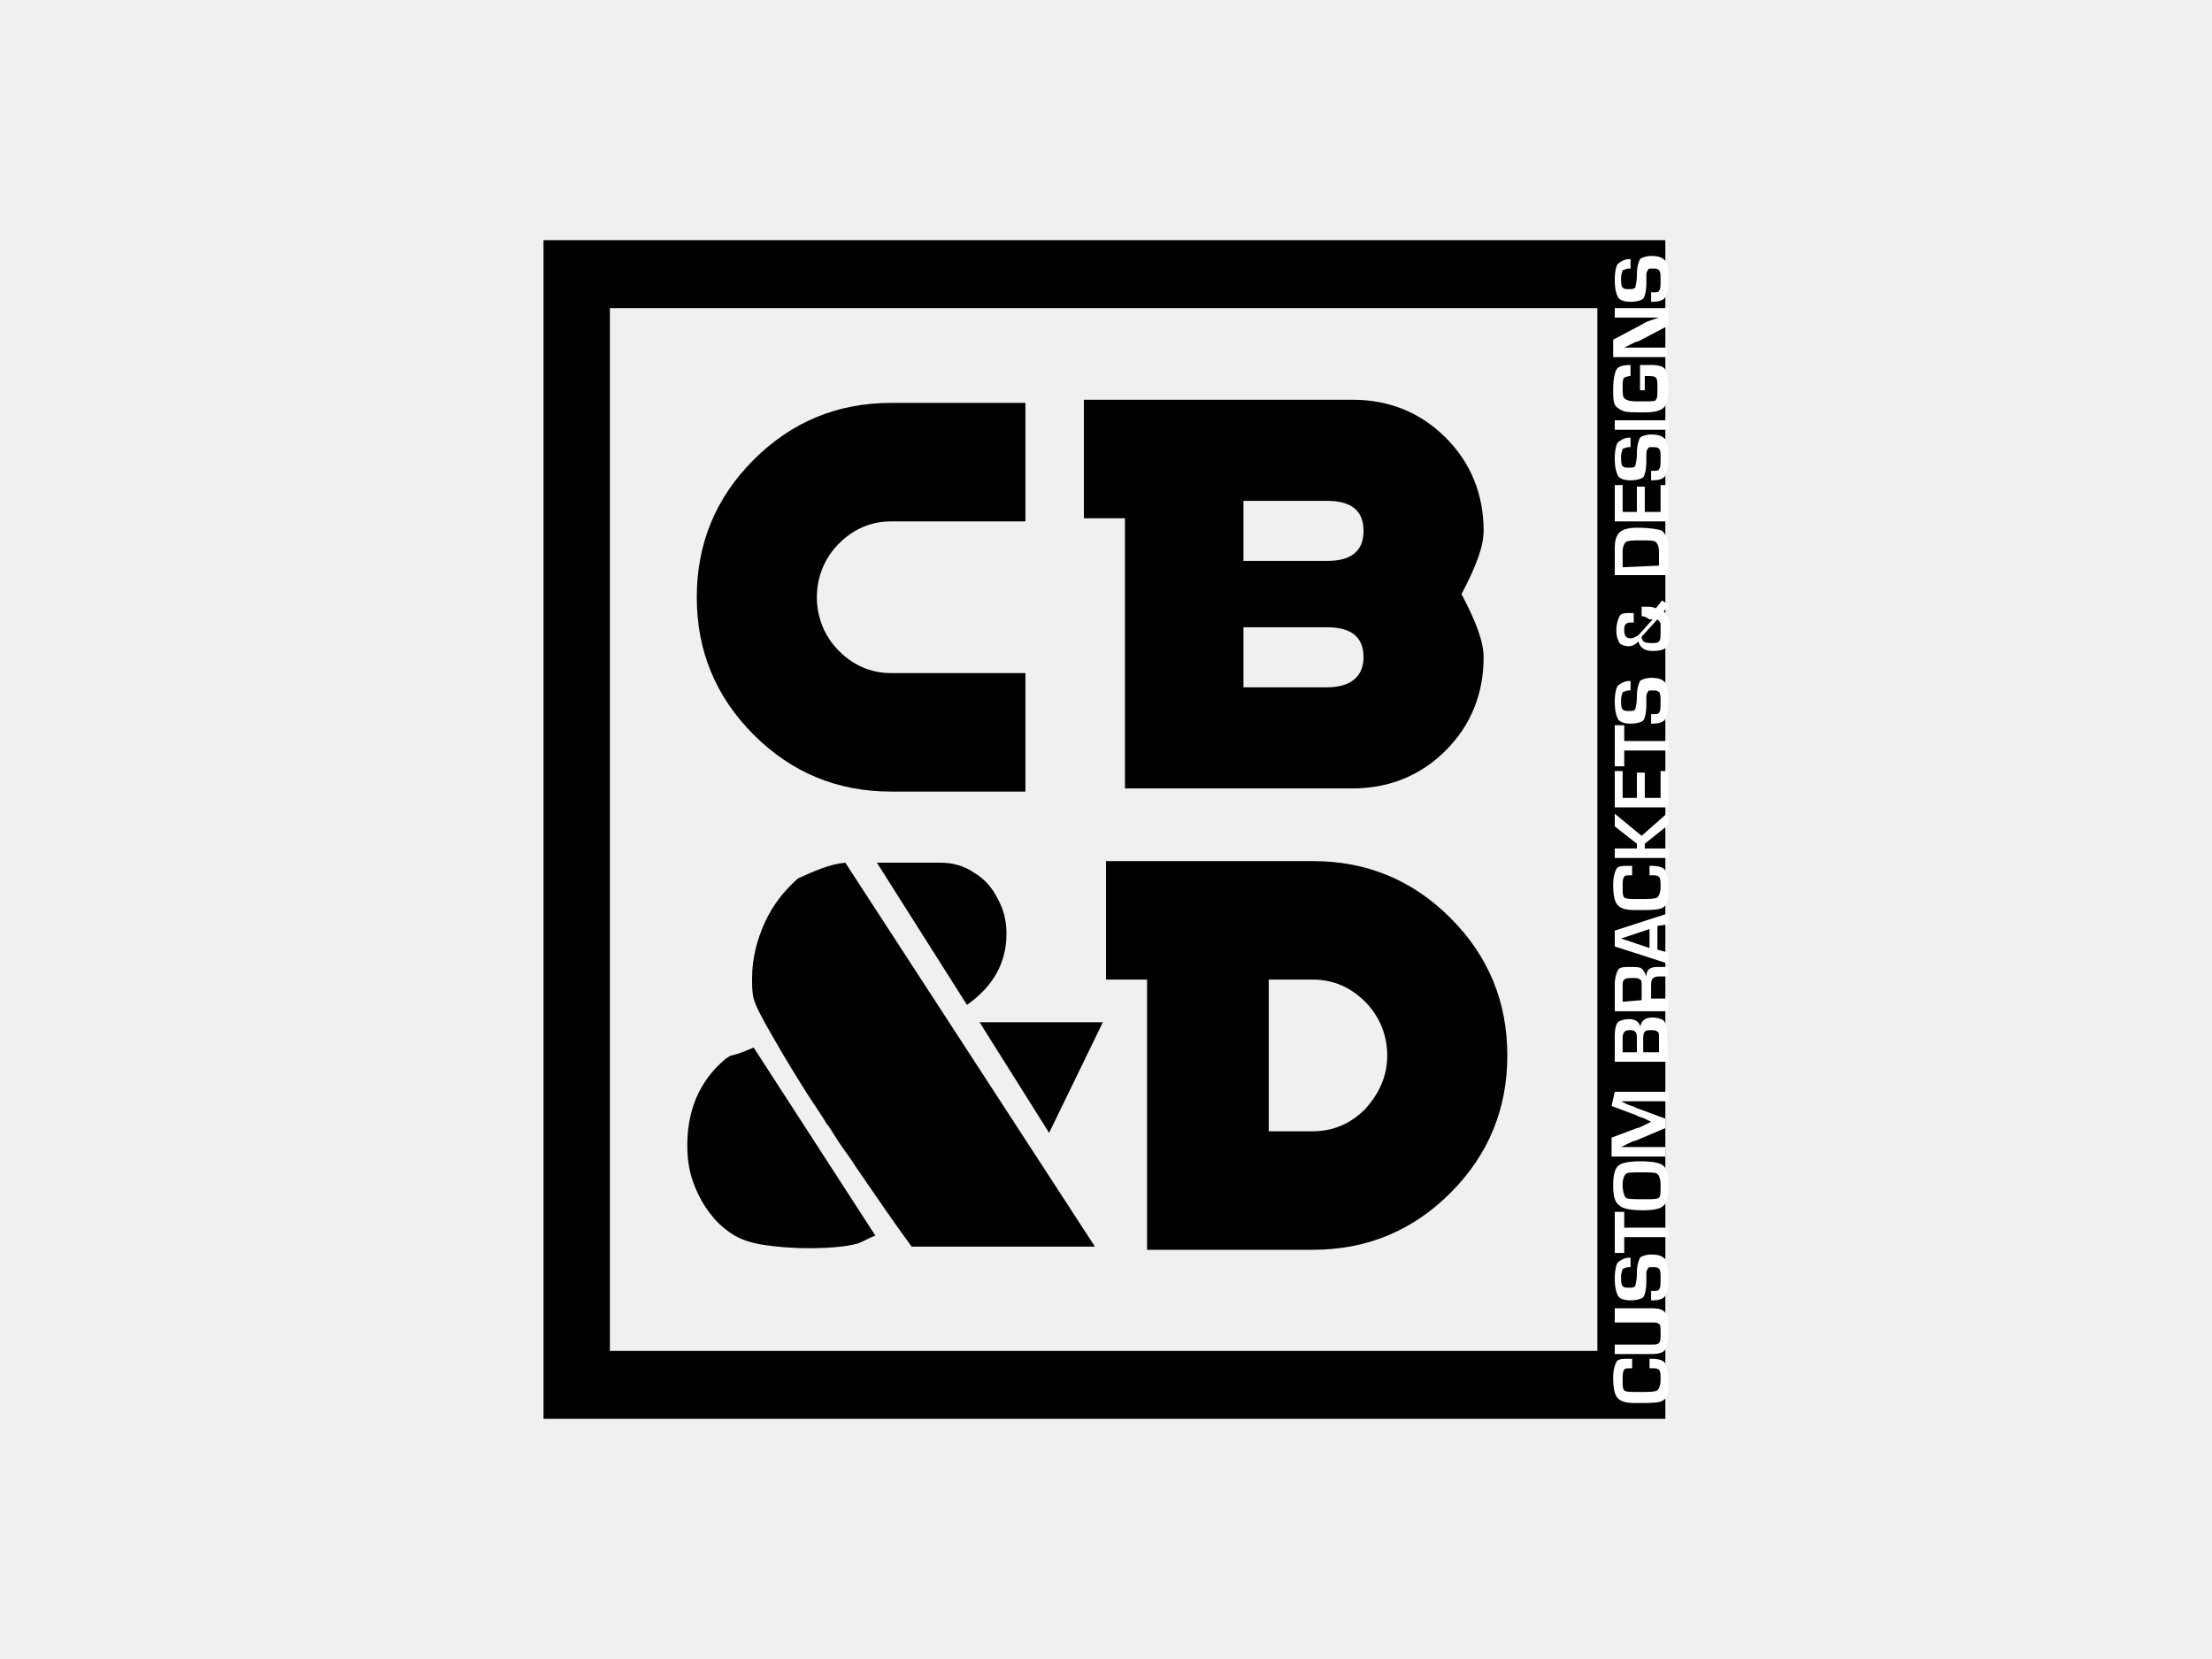
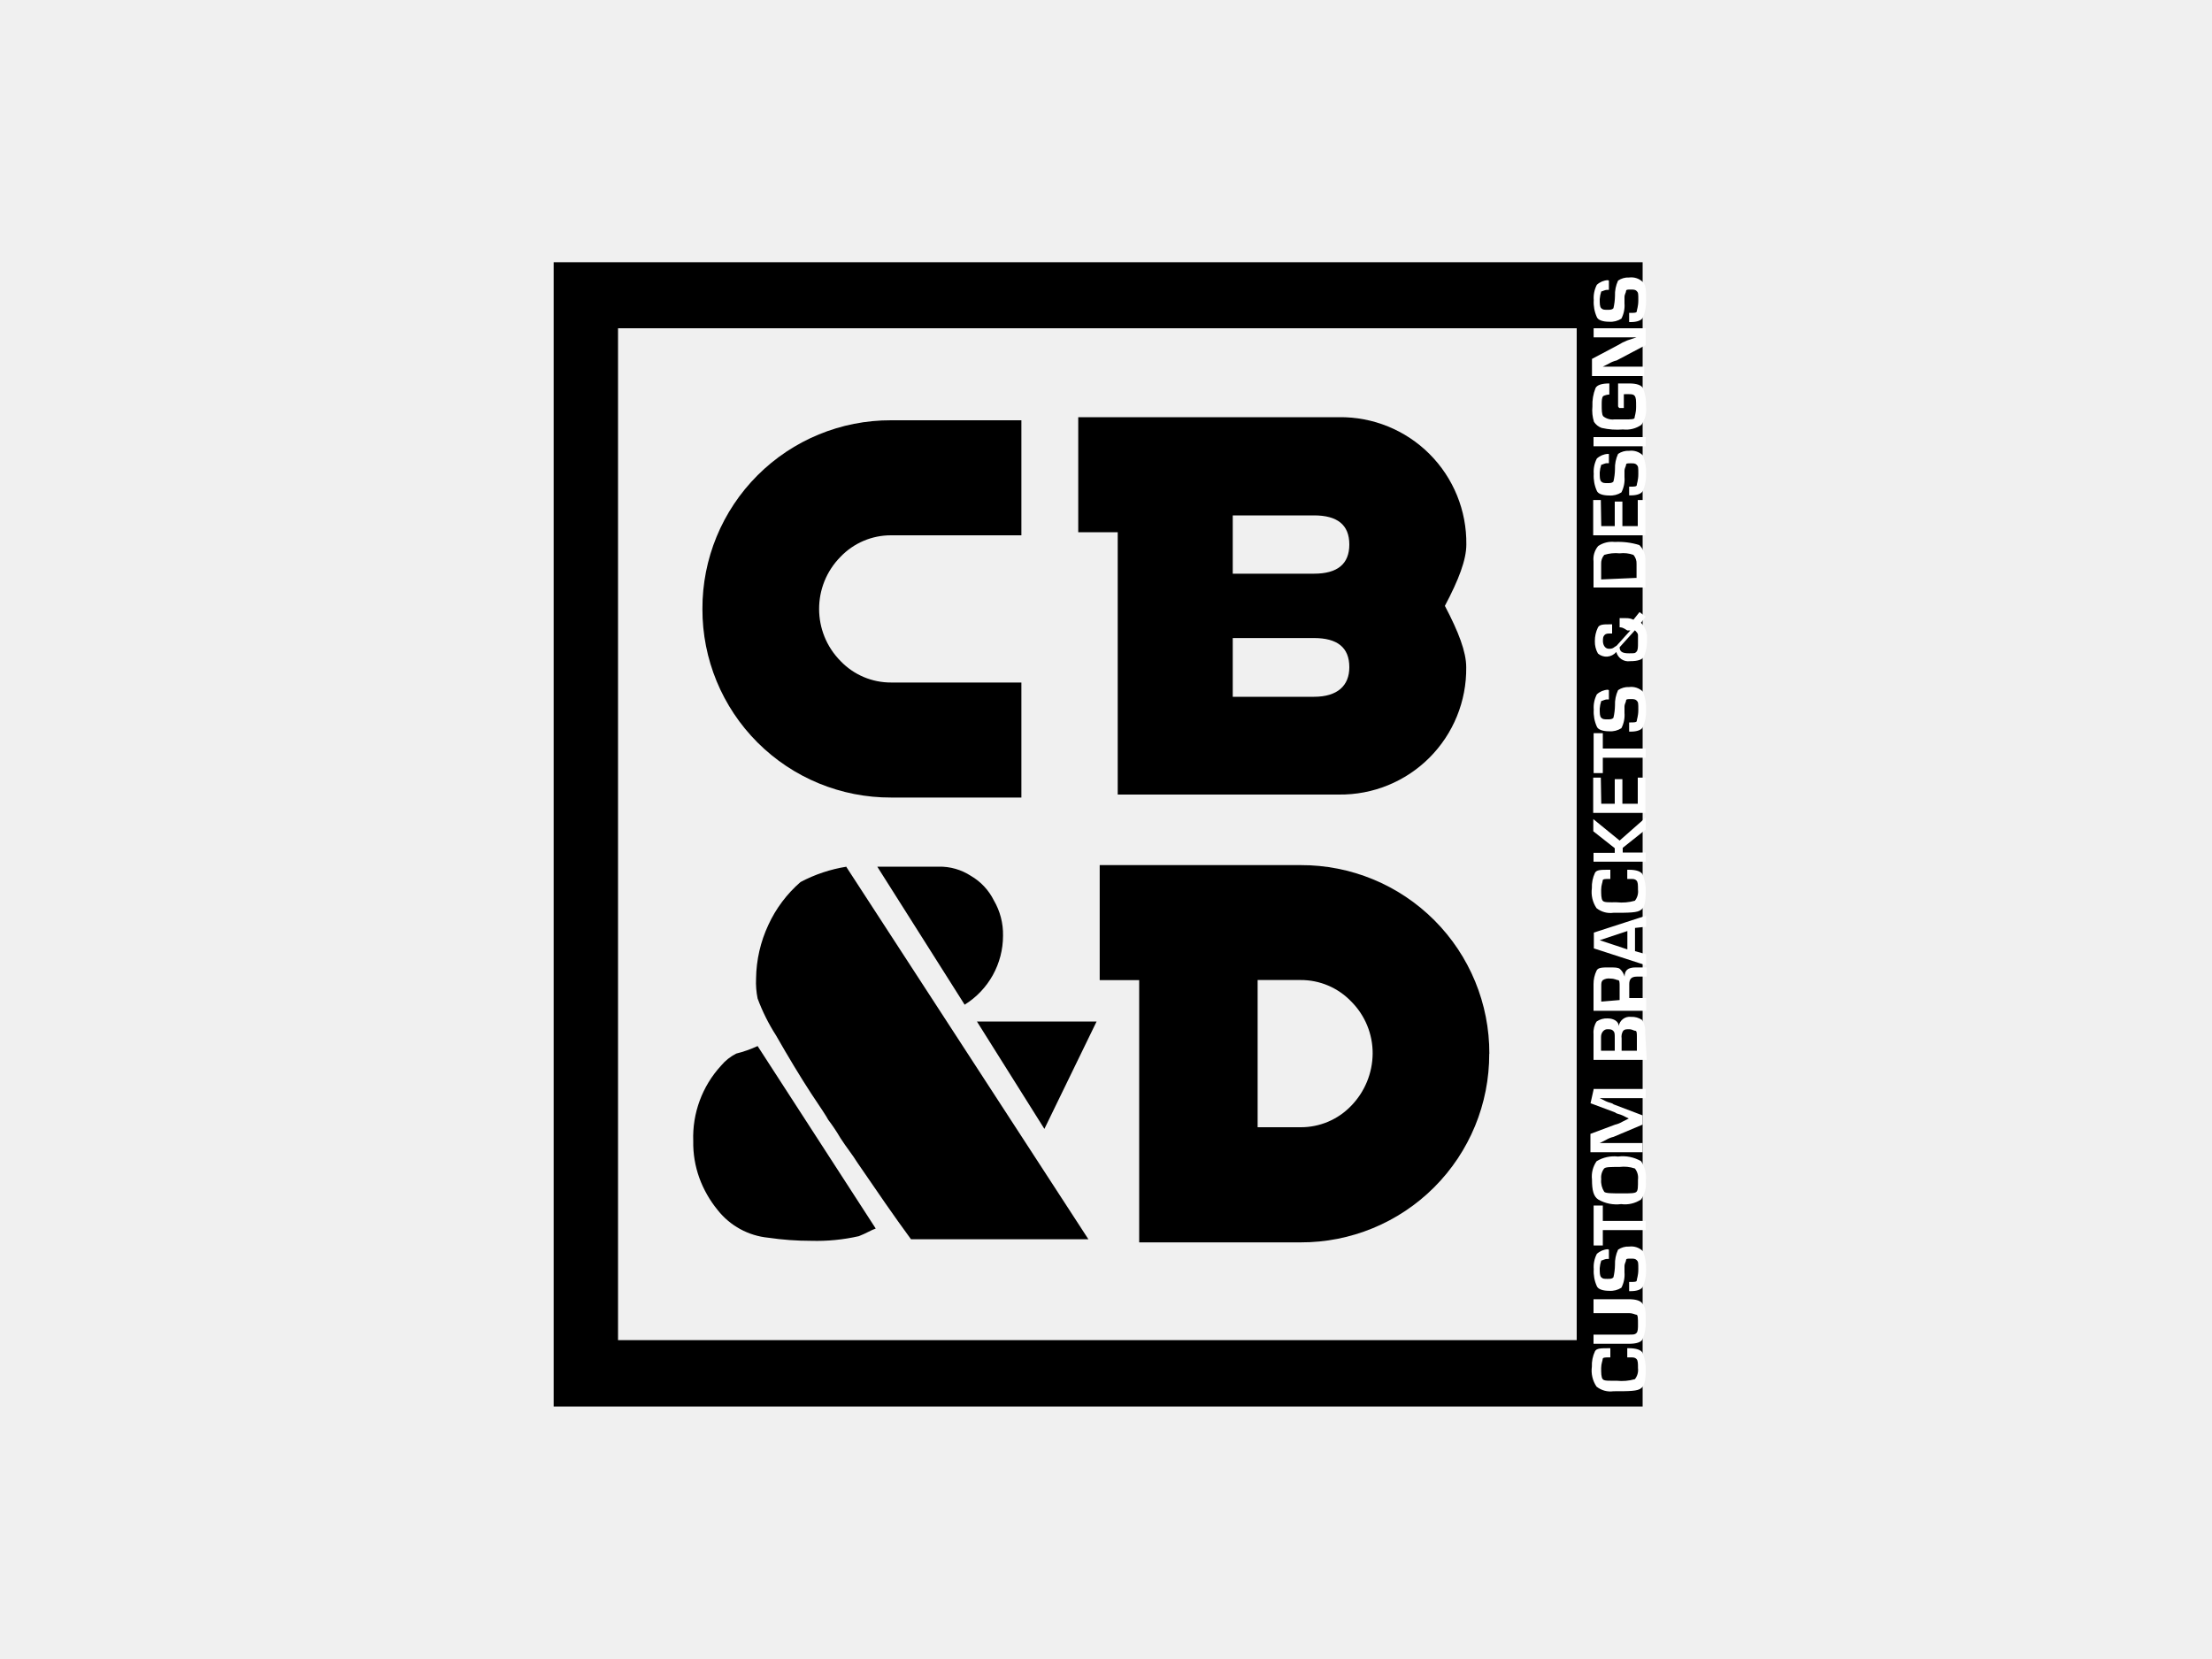
- <svg xmlns="http://www.w3.org/2000/svg" version="1.1" id="Layer_3" x="0px" y="0px" viewBox="0 0 140 105" enable-background="new 0 0 140 105" xml:space="preserve">
-   <g>
-     <g>
-       <g>
-         <g>
-           <path d="M64.9,50.1h-8.5c-3.4,0-6.3-1.2-8.7-3.6c-2.4-2.4-3.6-5.3-3.6-8.7c0-3.4,1.2-6.3,3.6-8.7c2.4-2.4,5.3-3.6,8.7-3.6h8.5      V33h-8.5c-1.3,0-2.4,0.5-3.3,1.4c-0.9,0.9-1.4,2.1-1.4,3.4c0,1.3,0.5,2.5,1.4,3.4s2,1.4,3.3,1.4h8.5L64.9,50.1L64.9,50.1z" />
-         </g>
-       </g>
-     </g>
-     <g>
-       <path d="M105.4,89.8h-71V15.2h71V89.8z M38.6,85.5h62.5v-66H38.6V85.5z" />
-     </g>
-     <g>
-       <g>
-         <path d="M93.9,41.6c0,2.3-0.8,4.3-2.4,5.9c-1.6,1.6-3.6,2.4-5.9,2.4H71.2V32.8h-2.6v-7.5h17c2.3,0,4.3,0.8,5.9,2.4     c1.6,1.6,2.4,3.6,2.4,5.9c0,1-0.5,2.3-1.4,4C93.4,39.3,93.9,40.6,93.9,41.6z M86.3,33.6c0-1.3-0.8-1.9-2.3-1.9h-5.3v3.8H84     C85.5,35.5,86.3,34.9,86.3,33.6z M86.3,41.6c0-1.3-0.8-1.9-2.3-1.9h-5.3v3.8H84C85.5,43.5,86.3,42.8,86.3,41.6z" />
-       </g>
-     </g>
-     <g>
-       <g>
-         <g>
-           <path d="M95.4,66.8c0,3.4-1.2,6.3-3.6,8.7c-2.4,2.4-5.3,3.6-8.7,3.6H72.6V62H70v-7.5h13.1c3.4,0,6.3,1.2,8.7,3.6      C94.2,60.5,95.4,63.4,95.4,66.8z M87.8,66.8c0-1.3-0.5-2.5-1.4-3.4c-0.9-0.9-2-1.4-3.3-1.4h-2.8v9.6h2.8c1.3,0,2.4-0.5,3.3-1.4      C87.3,69.2,87.8,68.1,87.8,66.8z" />
-         </g>
-       </g>
-     </g>
-     <g>
-       <g>
-         <g>
-           <path d="M47.7,66.3l7.7,11.9c-0.3,0.1-0.6,0.3-1.1,0.5c-0.7,0.2-1.8,0.3-3.1,0.3c-1.2,0-2.1-0.1-2.8-0.2      c-0.7-0.1-1.4-0.3-1.9-0.6c-0.5-0.3-1-0.7-1.4-1.2c-0.5-0.6-0.9-1.3-1.2-2.1c-0.3-0.8-0.4-1.6-0.4-2.4c0-2,0.6-3.6,1.8-4.9      c0.4-0.4,0.7-0.7,1-0.8C46.8,66.7,47.2,66.5,47.7,66.3z M53.5,54.6l15.8,24.3l-11.6,0c-1.1-1.5-2.2-3.1-3.5-5      c-0.3-0.5-0.7-1-1.1-1.6c-0.4-0.6-0.6-1-0.8-1.2c-0.1-0.2-0.5-0.8-1.1-1.7c-0.7-1.1-1.5-2.4-2.3-3.8c-0.7-1.2-1.1-2-1.2-2.4      c-0.1-0.4-0.1-0.8-0.1-1.3c0-1.2,0.3-2.4,0.8-3.5c0.5-1.1,1.2-2,2.1-2.8C51.6,55.1,52.5,54.7,53.5,54.6z M61.2,63.6l-5.7-9l4,0      c0.8,0,1.5,0.2,2.1,0.6c0.7,0.4,1.2,1,1.5,1.6c0.4,0.7,0.6,1.4,0.6,2.3C63.7,60.9,62.9,62.4,61.2,63.6z M66.4,71.7L62,64.7      l7.8,0L66.4,71.7z" />
-         </g>
-       </g>
-     </g>
-     <g>
-       <g>
-         <path fill="#FFFFFF" d="M104.4,86.6V86h0.1c0.5,0,0.8,0.1,0.9,0.3c0.1,0.2,0.2,0.6,0.2,1.1c0,0.7-0.1,1.1-0.3,1.2     c-0.2,0.2-0.8,0.2-1.8,0.2c-0.6,0-0.9-0.1-1.1-0.3c-0.2-0.2-0.3-0.6-0.3-1.3c0-0.5,0.1-0.8,0.2-1c0.1-0.2,0.4-0.2,0.9-0.2l0.1,0     v0.6h-0.1c-0.2,0-0.4,0-0.4,0.1c-0.1,0.1-0.1,0.3-0.1,0.6c0,0.4,0,0.6,0.1,0.7c0.1,0.1,0.4,0.1,0.9,0.1c0.7,0,1,0,1.2-0.1     c0.1-0.1,0.2-0.3,0.2-0.7c0-0.3,0-0.5-0.1-0.6c-0.1-0.1-0.2-0.1-0.4-0.1L104.4,86.6z" />
-       </g>
-       <g>
-         <path fill="#FFFFFF" d="M102.2,83.4v-0.6h2.3c0.5,0,0.8,0.1,0.9,0.3c0.2,0.2,0.2,0.6,0.2,1.1c0,0.6-0.1,1-0.2,1.2     c-0.1,0.2-0.4,0.3-0.9,0.3h-2.3v-0.6h2.3c0.3,0,0.4,0,0.5-0.1c0.1-0.1,0.1-0.3,0.1-0.6c0-0.3,0-0.6-0.1-0.6     c-0.1-0.1-0.2-0.1-0.5-0.1H102.2z" />
-       </g>
-       <g>
-         <path fill="#FFFFFF" d="M103.2,79.6v0.6c0,0-0.1,0-0.1,0c-0.2,0-0.3,0.1-0.4,0.1c0,0.1-0.1,0.2-0.1,0.5c0,0.3,0,0.5,0.1,0.6     s0.2,0.1,0.4,0.1c0.2,0,0.3,0,0.4-0.1c0-0.1,0.1-0.3,0.1-0.8c0-0.5,0.1-0.8,0.2-1c0.1-0.1,0.4-0.2,0.7-0.2c0.5,0,0.7,0.1,0.9,0.3     c0.1,0.2,0.2,0.6,0.2,1.2c0,0.5-0.1,0.9-0.2,1.1s-0.4,0.3-0.8,0.3l-0.1,0v-0.6l0.1,0c0.2,0,0.4,0,0.4-0.1     c0.1-0.1,0.1-0.3,0.1-0.7c0-0.3,0-0.5-0.1-0.6s-0.2-0.1-0.4-0.1c-0.2,0-0.3,0-0.3,0.1c-0.1,0.1-0.1,0.2-0.1,0.4l0,0.4     c0,0.5-0.1,0.9-0.2,1c-0.1,0.1-0.4,0.2-0.8,0.2c-0.4,0-0.7-0.1-0.8-0.3c-0.1-0.2-0.2-0.5-0.2-1.1c0-0.5,0.1-0.9,0.2-1     s0.4-0.3,0.7-0.3L103.2,79.6L103.2,79.6z" />
-       </g>
-       <g>
-         <path fill="#FFFFFF" d="M102.8,77.7h2.8v0.6h-2.8v1h-0.6v-2.6h0.6V77.7z" />
-       </g>
-       <g>
-         <path fill="#FFFFFF" d="M102.1,75c0-0.6,0.1-1,0.3-1.2c0.2-0.2,0.7-0.3,1.4-0.3c0.8,0,1.3,0.1,1.5,0.3c0.2,0.2,0.3,0.6,0.3,1.3     c0,0.6-0.1,1-0.3,1.2c-0.2,0.2-0.6,0.3-1.3,0.3c-0.8,0-1.3-0.1-1.5-0.3C102.2,76.1,102.1,75.7,102.1,75z M102.7,75     c0,0.4,0.1,0.7,0.2,0.8c0.1,0.1,0.5,0.1,1.2,0.1c0.5,0,0.8,0,0.9-0.1c0.1-0.1,0.1-0.3,0.1-0.8c0-0.4-0.1-0.6-0.2-0.7     c-0.1-0.1-0.5-0.1-1-0.1c-0.6,0-0.9,0-1,0.1C102.8,74.4,102.7,74.6,102.7,75z" />
-       </g>
-       <g>
-         <path fill="#FFFFFF" d="M102.2,69.1h3.4v0.6h-1.9c-0.1,0-0.3,0-0.5,0l-0.3,0l-0.3,0v0l0.2,0.1l0.2,0.1c0.2,0.1,0.4,0.1,0.5,0.2     l1.9,0.7v0.6l-1.9,0.8c-0.1,0-0.3,0.1-0.5,0.2l-0.2,0.1l-0.2,0.1v0l0.2,0l0.2,0c0.2,0,0.4,0,0.5,0h1.9v0.6h-3.4V72l1.6-0.6     c0.1,0,0.3-0.1,0.5-0.2l0.2-0.1l0.2-0.1v0l-0.2-0.1l-0.2-0.1c-0.2-0.1-0.4-0.1-0.5-0.2l-1.6-0.6L102.2,69.1L102.2,69.1z" />
-       </g>
-       <g>
-         <path fill="#FFFFFF" d="M105.6,67.2h-3.4v-1.7c0-0.4,0.1-0.7,0.2-0.8c0.1-0.1,0.4-0.2,0.7-0.2c0.4,0,0.7,0.2,0.7,0.5h0     c0.1-0.4,0.3-0.6,0.8-0.6c0.3,0,0.6,0.1,0.7,0.2c0.1,0.1,0.2,0.4,0.2,0.8L105.6,67.2L105.6,67.2z M103.6,66.6v-0.8     c0-0.3,0-0.4-0.1-0.5c-0.1-0.1-0.2-0.1-0.4-0.1c-0.3,0-0.4,0.2-0.4,0.5v0.9H103.6z M105,66.6v-0.7l0-0.2c0-0.2,0-0.4-0.1-0.4     c-0.1-0.1-0.2-0.1-0.4-0.1c-0.2,0-0.3,0-0.4,0.1c-0.1,0.1-0.1,0.3-0.1,0.5v0.8L105,66.6L105,66.6z" />
-       </g>
-       <g>
-         <path fill="#FFFFFF" d="M105.6,64h-3.4v-1.7c0-0.4,0.1-0.7,0.2-0.9c0.1-0.2,0.4-0.2,0.8-0.2c0.3,0,0.6,0,0.7,0.1     c0.1,0.1,0.2,0.2,0.3,0.5h0c0-0.4,0.2-0.6,0.7-0.6h0.7v0.6H105c-0.4,0-0.5,0.2-0.5,0.5v0.9h1.1L105.6,64L105.6,64z M103.9,63.3     v-0.9c0-0.2,0-0.4-0.1-0.4c-0.1-0.1-0.2-0.1-0.5-0.1c-0.2,0-0.4,0-0.5,0.1c-0.1,0.1-0.1,0.2-0.1,0.4v1L103.9,63.3L103.9,63.3z" />
-       </g>
-       <g>
-         <path fill="#FFFFFF" d="M104.9,58.6v1.5l0.7,0.2V61l-3.4-1.1v-1l3.4-1.1v0.7L104.9,58.6z M104.4,58.8l-1.8,0.6l1.8,0.6V58.8z" />
-       </g>
-       <g>
-         <path fill="#FFFFFF" d="M104.4,55.4v-0.6h0.1c0.5,0,0.8,0.1,0.9,0.3c0.1,0.2,0.2,0.6,0.2,1.1c0,0.7-0.1,1.1-0.3,1.2     c-0.2,0.2-0.8,0.2-1.8,0.2c-0.6,0-0.9-0.1-1.1-0.3c-0.2-0.2-0.3-0.6-0.3-1.3c0-0.5,0.1-0.8,0.2-1c0.1-0.2,0.4-0.2,0.9-0.2l0.1,0     v0.6h-0.1c-0.2,0-0.4,0-0.4,0.1c-0.1,0.1-0.1,0.3-0.1,0.6c0,0.4,0,0.6,0.1,0.7c0.1,0.1,0.4,0.1,0.9,0.1c0.7,0,1,0,1.2-0.1     c0.1-0.1,0.2-0.3,0.2-0.7c0-0.3,0-0.5-0.1-0.6c-0.1-0.1-0.2-0.1-0.4-0.1L104.4,55.4z" />
-       </g>
-       <g>
-         <path fill="#FFFFFF" d="M102.2,53.7h1.4v-0.3l-1.4-1.1v-0.8l1.7,1.4l1.7-1.5v0.8l-1.5,1.2v0.3h1.5v0.6h-3.4L102.2,53.7     L102.2,53.7z" />
-       </g>
-       <g>
-         <path fill="#FFFFFF" d="M102.7,50.5h0.9v-1.6h0.5v1.6h1v-1.7h0.5v2.3h-3.4v-2.3h0.5V50.5z" />
-       </g>
-       <g>
-         <path fill="#FFFFFF" d="M102.8,46.9h2.8v0.6h-2.8v1h-0.6v-2.6h0.6V46.9z" />
-       </g>
-       <g>
-         <path fill="#FFFFFF" d="M103.2,43.1v0.6c0,0-0.1,0-0.1,0c-0.2,0-0.3,0.1-0.4,0.1c0,0.1-0.1,0.2-0.1,0.5c0,0.3,0,0.5,0.1,0.6     c0.1,0.1,0.2,0.1,0.4,0.1c0.2,0,0.3,0,0.4-0.1c0-0.1,0.1-0.3,0.1-0.8c0-0.5,0.1-0.8,0.2-1c0.1-0.1,0.4-0.2,0.7-0.2     c0.5,0,0.7,0.1,0.9,0.3c0.1,0.2,0.2,0.6,0.2,1.2c0,0.5-0.1,0.9-0.2,1.1c-0.1,0.2-0.4,0.3-0.8,0.3l-0.1,0v-0.6l0.1,0     c0.2,0,0.4,0,0.4-0.1c0.1-0.1,0.1-0.3,0.1-0.7c0-0.3,0-0.5-0.1-0.6c-0.1-0.1-0.2-0.1-0.4-0.1c-0.2,0-0.3,0-0.3,0.1     c-0.1,0.1-0.1,0.2-0.1,0.4l0,0.4c0,0.5-0.1,0.9-0.2,1c-0.1,0.1-0.4,0.2-0.8,0.2c-0.4,0-0.7-0.1-0.8-0.3c-0.1-0.2-0.2-0.5-0.2-1.1     c0-0.5,0.1-0.9,0.2-1s0.4-0.3,0.7-0.3L103.2,43.1L103.2,43.1z" />
-       </g>
-       <g>
-         <path fill="#FFFFFF" d="M103.9,39v-0.6h0.1l0.3,0c0.1,0,0.3,0,0.5,0.1l0.4-0.5l0.4,0.3l-0.3,0.4c0.2,0.2,0.4,0.5,0.4,1     c0,0.6-0.1,1-0.2,1.2c-0.1,0.2-0.4,0.3-0.9,0.3c-0.5,0-0.8-0.2-0.9-0.6c-0.2,0.2-0.4,0.3-0.6,0.3c-0.3,0-0.5-0.1-0.6-0.2     c-0.1-0.2-0.2-0.4-0.2-0.8c0-0.4,0.1-0.7,0.2-0.9c0.1-0.2,0.4-0.2,0.7-0.2l0.2,0v0.6h-0.1c-0.2,0-0.3,0-0.4,0.1     c-0.1,0.1-0.1,0.2-0.1,0.4c0,0.3,0.1,0.5,0.4,0.5c0.2,0,0.3-0.1,0.5-0.2l0.9-1c-0.1,0-0.2,0-0.2,0C104.1,39,104,39,103.9,39z      M103.9,40.3c0,0.3,0.2,0.4,0.6,0.4c0.3,0,0.4,0,0.5-0.1c0.1-0.1,0.1-0.3,0.1-0.6c0-0.3,0-0.4,0-0.5c0-0.1-0.1-0.2-0.2-0.3     L103.9,40.3z" />
-       </g>
-       <g>
-         <path fill="#FFFFFF" d="M105.6,36.4h-3.4v-1.7c0-0.5,0.1-0.8,0.3-1c0.2-0.2,0.6-0.3,1.1-0.3c0.8,0,1.4,0.1,1.6,0.2     c0.2,0.2,0.4,0.5,0.4,1L105.6,36.4L105.6,36.4z M105,35.8v-0.9c0-0.3-0.1-0.5-0.2-0.6c-0.1-0.1-0.5-0.1-0.9-0.1     c-0.5,0-0.8,0-1,0.1c-0.1,0.1-0.2,0.3-0.2,0.6v1L105,35.8L105,35.8z" />
-       </g>
-       <g>
-         <path fill="#FFFFFF" d="M102.7,32.4h0.9v-1.6h0.5v1.6h1v-1.7h0.5v2.3h-3.4v-2.3h0.5V32.4z" />
-       </g>
-       <g>
-         <path fill="#FFFFFF" d="M103.2,27.7v0.6c0,0-0.1,0-0.1,0c-0.2,0-0.3,0.1-0.4,0.1c0,0.1-0.1,0.2-0.1,0.5c0,0.3,0,0.5,0.1,0.6     s0.2,0.1,0.4,0.1c0.2,0,0.3,0,0.4-0.1c0-0.1,0.1-0.3,0.1-0.8c0-0.5,0.1-0.8,0.2-1c0.1-0.1,0.4-0.2,0.7-0.2c0.5,0,0.7,0.1,0.9,0.3     c0.1,0.2,0.2,0.6,0.2,1.2c0,0.5-0.1,0.9-0.2,1.1s-0.4,0.3-0.8,0.3l-0.1,0v-0.6l0.1,0c0.2,0,0.4,0,0.4-0.1     c0.1-0.1,0.1-0.3,0.1-0.7c0-0.3,0-0.5-0.1-0.6s-0.2-0.1-0.4-0.1c-0.2,0-0.3,0-0.3,0.1c-0.1,0.1-0.1,0.2-0.1,0.4l0,0.4     c0,0.5-0.1,0.9-0.2,1c-0.1,0.1-0.4,0.2-0.8,0.2c-0.4,0-0.7-0.1-0.8-0.3c-0.1-0.2-0.2-0.5-0.2-1.1c0-0.5,0.1-0.9,0.2-1     s0.4-0.3,0.7-0.3L103.2,27.7L103.2,27.7z" />
-       </g>
-       <g>
-         <path fill="#FFFFFF" d="M102.2,26.6h3.4v0.6h-3.4V26.6z" />
-       </g>
-       <g>
-         <path fill="#FFFFFF" d="M103.8,24.6v-1.5l0.7,0c0.5,0,0.8,0.1,0.9,0.3c0.1,0.2,0.2,0.6,0.2,1.2c0,0.6-0.1,1-0.3,1.2     c-0.2,0.2-0.6,0.3-1.2,0.3c-0.7,0-1.2,0-1.4-0.1c-0.2-0.1-0.4-0.2-0.5-0.4c-0.1-0.2-0.1-0.5-0.1-1c0-0.6,0.1-1,0.2-1.2     c0.1-0.2,0.4-0.3,0.9-0.3v0.7c-0.2,0-0.4,0.1-0.4,0.1c-0.1,0.1-0.1,0.3-0.1,0.6c0,0.4,0,0.6,0.1,0.7c0.1,0.1,0.3,0.2,0.7,0.2     l0.3,0l0.4,0c0.3,0,0.6,0,0.6-0.1c0.1-0.1,0.1-0.3,0.1-0.7c0-0.4,0-0.6-0.1-0.7c-0.1-0.1-0.3-0.1-0.6-0.1l-0.1,0v0.9H103.8z" />
-       </g>
-       <g>
-         <path fill="#FFFFFF" d="M102.2,19.5h3.4v1.1l-1.9,1c-0.1,0-0.3,0.1-0.5,0.2l-0.2,0.1l-0.2,0.1v0l0.2,0l0.2,0l0.4,0h1.9v0.6h-3.4     v-1.1l1.7-0.9c0.2-0.1,0.3-0.2,0.6-0.3l0.3-0.1l0.3-0.1v0l-0.2,0l-0.2,0l-0.4,0h-2L102.2,19.5L102.2,19.5z" />
-       </g>
-       <g>
-         <path fill="#FFFFFF" d="M103.2,16.4V17c0,0-0.1,0-0.1,0c-0.2,0-0.3,0.1-0.4,0.1c0,0.1-0.1,0.2-0.1,0.5c0,0.3,0,0.5,0.1,0.6     c0.1,0.1,0.2,0.1,0.4,0.1c0.2,0,0.3,0,0.4-0.1c0-0.1,0.1-0.3,0.1-0.8c0-0.5,0.1-0.8,0.2-1c0.1-0.1,0.4-0.2,0.7-0.2     c0.5,0,0.7,0.1,0.9,0.3s0.2,0.6,0.2,1.2c0,0.5-0.1,0.9-0.2,1.1c-0.1,0.2-0.4,0.3-0.8,0.3l-0.1,0v-0.6l0.1,0c0.2,0,0.4,0,0.4-0.1     c0.1-0.1,0.1-0.3,0.1-0.7c0-0.3,0-0.5-0.1-0.6c-0.1-0.1-0.2-0.1-0.4-0.1c-0.2,0-0.3,0-0.3,0.1c-0.1,0.1-0.1,0.2-0.1,0.4l0,0.4     c0,0.5-0.1,0.9-0.2,1c-0.1,0.1-0.4,0.2-0.8,0.2c-0.4,0-0.7-0.1-0.8-0.3c-0.1-0.2-0.2-0.5-0.2-1.1c0-0.5,0.1-0.9,0.2-1     s0.4-0.3,0.7-0.3L103.2,16.4L103.2,16.4z" />
-       </g>
-     </g>
-   </g>
+ <svg xmlns="http://www.w3.org/2000/svg" id="Layer_1" data-name="Layer 1" viewBox="0 0 200 150">
+   <defs>
+     <style>.cls-1{fill:#fff;}</style>
+   </defs>
+   <path d="M92.35,72.11H80.57A17,17,0,0,1,63.51,55.06,17,17,0,0,1,80.57,38H92.35V48.4H80.57A6.29,6.29,0,0,0,76,50.34a6.7,6.7,0,0,0,0,9.43,6.29,6.29,0,0,0,4.58,1.94H92.35v10.4Z" />
+   <path d="M148.52,127.17H50.06V23.71h98.46Zm-92.64-6h86.68V29.68H55.88Z" />
+   <path d="M132.57,60.33a11.37,11.37,0,0,1-11.51,11.51h-20V48.12H97.49V37.72h23.58a11.37,11.37,0,0,1,11.51,11.51c0,1.39-.69,3.19-1.94,5.55C131.88,57.14,132.57,58.94,132.57,60.33ZM122,49.23c0-1.8-1.11-2.63-3.19-2.63h-7.35v5.27h7.35C120.92,51.87,122,51,122,49.23Zm0,11.09c0-1.8-1.11-2.63-3.19-2.63h-7.35V63h7.35C120.92,63,122,62,122,60.33Z" />
+   <path d="M134.65,95.27a17,17,0,0,1-17.06,17.06H103V88.62H99.43V78.22h18.17a17,17,0,0,1,17.06,17.06Zm-10.54,0a6.6,6.6,0,0,0-1.94-4.72,6.29,6.29,0,0,0-4.58-1.94h-3.88v13.31h3.88a6.29,6.29,0,0,0,4.58-1.94A6.85,6.85,0,0,0,124.11,95.27Z" />
+   <path d="M68.5,94.58l10.68,16.5c-.42.14-.83.42-1.53.69a17.19,17.19,0,0,1-4.3.42,26.48,26.48,0,0,1-3.88-.28,6.65,6.65,0,0,1-4.58-2.5,10,10,0,0,1-1.66-2.91,9.32,9.32,0,0,1-.55-3.33,9.56,9.56,0,0,1,2.5-6.8,4.35,4.35,0,0,1,1.39-1.11A10.87,10.87,0,0,0,68.5,94.58Zm8-16.23,21.91,33.7H82.37c-1.53-2.08-3.05-4.3-4.85-6.93-.42-.69-1-1.39-1.53-2.22a16.43,16.43,0,0,0-1.11-1.66c-.14-.28-.69-1.11-1.53-2.36-1-1.53-2.08-3.33-3.19-5.27a17.25,17.25,0,0,1-1.66-3.33,7.33,7.33,0,0,1-.14-1.8,11.82,11.82,0,0,1,1.11-4.85,11.46,11.46,0,0,1,2.91-3.88A13.34,13.34,0,0,1,76.55,78.36ZM87.22,90.84l-7.9-12.48h5.55a5.13,5.13,0,0,1,2.91.83,5.29,5.29,0,0,1,2.08,2.22,6.08,6.08,0,0,1,.83,3.19A7.34,7.34,0,0,1,87.22,90.84Zm7.21,11.23-6.1-9.71H99.15Z" />
+   <path class="cls-1" d="M147.13,122.73v-.83h.14q1,0,1.25.42a3.71,3.71,0,0,1,.28,1.53q0,1.46-.42,1.66c-.28.28-1.11.28-2.5.28a2,2,0,0,1-1.53-.42,2.6,2.6,0,0,1-.42-1.8,3,3,0,0,1,.28-1.39c.14-.28.55-.28,1.25-.28h.14v.83h-.14c-.28,0-.55,0-.55.14s-.14.42-.14.83,0,.83.14,1,.55.14,1.25.14a4.35,4.35,0,0,0,1.66-.14,1.33,1.33,0,0,0,.28-1c0-.42,0-.69-.14-.83s-.28-.14-.55-.14Z" />
+   <path class="cls-1" d="M144.08,118.3v-.83h3.19q1,0,1.25.42c.28.28.28.83.28,1.53a4,4,0,0,1-.28,1.66q-.21.42-1.25.42h-3.19v-.83h3.19c.42,0,.55,0,.69-.14s.14-.42.14-.83,0-.83-.14-.83-.28-.14-.69-.14h-3.19Z" />
+   <path class="cls-1" d="M145.47,113v.83h-.14c-.28,0-.42.14-.55.14a2.82,2.82,0,0,0-.14.69c0,.42,0,.69.14.83s.28.14.55.14.42,0,.55-.14a5.25,5.25,0,0,0,.14-1.11,3,3,0,0,1,.28-1.39,1.62,1.62,0,0,1,1-.28,1.5,1.5,0,0,1,1.25.42,4,4,0,0,1,.28,1.66,3.71,3.71,0,0,1-.28,1.53c-.14.28-.55.42-1.11.42h-.14v-.83h.14c.28,0,.55,0,.55-.14s.14-.42.14-1,0-.69-.14-.83-.28-.14-.55-.14-.42,0-.42.14-.14.28-.14.55v.55a2.57,2.57,0,0,1-.28,1.39,1.79,1.79,0,0,1-1.11.28c-.55,0-1-.14-1.11-.42a3.23,3.23,0,0,1-.28-1.53,2.57,2.57,0,0,1,.28-1.39,1.59,1.59,0,0,1,1-.42Z" />
+   <path class="cls-1" d="M144.92,110.39h3.88v.83h-3.88v1.39h-.83V109h.83Z" />
+   <path class="cls-1" d="M143.94,106.65a2.41,2.41,0,0,1,.42-1.66,3.07,3.07,0,0,1,1.94-.42,3.29,3.29,0,0,1,2.08.42,2.6,2.6,0,0,1,.42,1.8,2.41,2.41,0,0,1-.42,1.66,2.6,2.6,0,0,1-1.8.42,3.29,3.29,0,0,1-2.08-.42C144.08,108.17,143.94,107.62,143.94,106.65Zm.83,0a1.79,1.79,0,0,0,.28,1.11c.14.14.69.14,1.66.14.69,0,1.11,0,1.25-.14s.14-.42.14-1.11a1.33,1.33,0,0,0-.28-1,3.11,3.11,0,0,0-1.39-.14c-.83,0-1.25,0-1.39.14A1.33,1.33,0,0,0,144.78,106.65Z" />
+   <path class="cls-1" d="M144.08,98.46h4.72v.83h-4.16l.28.14.28.14c.28.14.55.14.69.28l2.63,1v.83l-2.63,1.11a2.34,2.34,0,0,0-.69.28l-.28.14-.28.14h3.88v.83h-4.72v-1.66l2.22-.83a2.34,2.34,0,0,0,.69-.28l.28-.14.28-.14h0L147,101l-.28-.14c-.28-.14-.55-.14-.69-.28l-2.22-.83.28-1.25Z" />
+   <path class="cls-1" d="M148.8,95.83h-4.72V93.47a1.79,1.79,0,0,1,.28-1.11,1.62,1.62,0,0,1,1-.28c.55,0,1,.28,1,.69h0a1,1,0,0,1,1.11-.83,1.62,1.62,0,0,1,1,.28,1.79,1.79,0,0,1,.28,1.11l.14,2.5ZM146,95V93.89c0-.42,0-.55-.14-.69s-.28-.14-.55-.14-.55.28-.55.69V95ZM148,95V93.75c0-.28,0-.55-.14-.55s-.28-.14-.55-.14-.42,0-.55.14a1,1,0,0,0-.14.69V95Z" />
+   <path class="cls-1" d="M148.8,91.39h-4.72V89a2.77,2.77,0,0,1,.28-1.25c.14-.28.55-.28,1.11-.28s.83,0,1,.14a1.48,1.48,0,0,1,.42.69h0c0-.55.28-.83,1-.83h1v.83H148c-.55,0-.69.28-.69.69v1.25h1.53v1.11Zm-2.36-1V89.17c0-.28,0-.55-.14-.55s-.28-.14-.69-.14a1,1,0,0,0-.69.14c-.14.14-.14.28-.14.55v1.39l1.66-.14Z" />
+   <path class="cls-1" d="M147.83,83.9V86l1,.28v1l-4.72-1.53V84.32l4.72-1.53v1Zm-.69.28-2.5.83,2.5.83Z" />
+   <path class="cls-1" d="M147.13,79.47v-.83h.14q1,0,1.25.42a3.71,3.71,0,0,1,.28,1.53q0,1.46-.42,1.66c-.28.28-1.11.28-2.5.28a2,2,0,0,1-1.53-.42,2.6,2.6,0,0,1-.42-1.8,3,3,0,0,1,.28-1.39c.14-.28.55-.28,1.25-.28h.14v.83h-.14c-.28,0-.55,0-.55.14s-.14.42-.14.83,0,.83.14,1,.55.14,1.25.14a4.35,4.35,0,0,0,1.66-.14,1.33,1.33,0,0,0,.28-1c0-.42,0-.69-.14-.83s-.28-.14-.55-.14Z" />
+   <path class="cls-1" d="M144.08,77.11H146v-.42l-1.94-1.53V74.06L146.44,76l2.36-2.08V75l-2.08,1.66v.42h2.08v.83h-4.72v-.83Z" />
+   <path class="cls-1" d="M144.78,72.67H146V70.45h.69v2.22h1.39V70.31h.69V73.5h-4.72V70.31h.69Z" />
+   <path class="cls-1" d="M144.92,67.68h3.88v.83h-3.88V69.9h-.83V66.29h.83Z" />
+   <path class="cls-1" d="M145.47,62.41v.83h-.14c-.28,0-.42.14-.55.14a2.82,2.82,0,0,0-.14.69c0,.42,0,.69.14.83s.28.14.55.14.42,0,.55-.14a5.25,5.25,0,0,0,.14-1.11,3,3,0,0,1,.28-1.39,1.62,1.62,0,0,1,1-.28,1.5,1.5,0,0,1,1.25.42,4,4,0,0,1,.28,1.66,3.71,3.71,0,0,1-.28,1.53c-.14.28-.55.42-1.11.42h-.14v-.83h.14c.28,0,.55,0,.55-.14s.14-.42.14-1,0-.69-.14-.83-.28-.14-.55-.14-.42,0-.42.14-.14.28-.14.55v.55a2.57,2.57,0,0,1-.28,1.39,1.79,1.79,0,0,1-1.11.28c-.55,0-1-.14-1.11-.42a3.23,3.23,0,0,1-.28-1.53,2.57,2.57,0,0,1,.28-1.39,1.59,1.59,0,0,1,1-.42Z" />
+   <path class="cls-1" d="M146.44,56.72v-.83H147a1.51,1.51,0,0,1,.69.14l.55-.69.55.42-.42.55a1.85,1.85,0,0,1,.55,1.39,4,4,0,0,1-.28,1.66q-.21.42-1.25.42a1.12,1.12,0,0,1-1.25-.83,1.2,1.2,0,0,1-.83.42,1.17,1.17,0,0,1-.83-.28,2.15,2.15,0,0,1-.28-1.11,2.77,2.77,0,0,1,.28-1.25c.14-.28.55-.28,1-.28h.28v.83h-.14c-.28,0-.42,0-.55.14s-.14.28-.14.55.14.69.55.69.42-.14.69-.28L147.41,57h-.28C146.72,56.72,146.58,56.72,146.44,56.72Zm0,1.8c0,.42.28.55.83.55s.55,0,.69-.14.14-.42.14-.83v-.69c0-.14-.14-.28-.28-.42Z" />
+   <path class="cls-1" d="M148.8,53.12h-4.72V50.76a1.84,1.84,0,0,1,.42-1.39A2.23,2.23,0,0,1,146,49a6.46,6.46,0,0,1,2.22.28,1.85,1.85,0,0,1,.55,1.39v2.5Zm-.83-.83V51a1.17,1.17,0,0,0-.28-.83,2.74,2.74,0,0,0-1.25-.14,3.48,3.48,0,0,0-1.39.14,1.17,1.17,0,0,0-.28.83v1.39l3.19-.14Z" />
+   <path class="cls-1" d="M144.78,47.57H146V45.35h.69v2.22h1.39V45.21h.69V48.4h-4.72V45.21h.69Z" />
+   <path class="cls-1" d="M145.47,41.05v.83h-.14c-.28,0-.42.14-.55.14a2.82,2.82,0,0,0-.14.69c0,.42,0,.69.14.83s.28.14.55.14.42,0,.55-.14a5.25,5.25,0,0,0,.14-1.11,3,3,0,0,1,.28-1.39,1.62,1.62,0,0,1,1-.28,1.5,1.5,0,0,1,1.25.42,4,4,0,0,1,.28,1.66,3.71,3.71,0,0,1-.28,1.53c-.14.28-.55.42-1.11.42h-.14V44h.14c.28,0,.55,0,.55-.14s.14-.42.14-1,0-.69-.14-.83-.28-.14-.55-.14-.42,0-.42.14-.14.28-.14.55v.55a2.57,2.57,0,0,1-.28,1.39,1.79,1.79,0,0,1-1.11.28c-.55,0-1-.14-1.11-.42a3.23,3.23,0,0,1-.28-1.53,2.57,2.57,0,0,1,.28-1.39,1.59,1.59,0,0,1,1-.42Z" />
+   <path class="cls-1" d="M144.08,39.52h4.72v.83h-4.72Z" />
+   <path class="cls-1" d="M146.3,36.75V34.67h1q1,0,1.25.42a4,4,0,0,1,.28,1.66,2.41,2.41,0,0,1-.42,1.66,2.41,2.41,0,0,1-1.66.42,6.3,6.3,0,0,1-1.94-.14,1.38,1.38,0,0,1-.69-.55,3.48,3.48,0,0,1-.14-1.39,4,4,0,0,1,.28-1.66q.21-.42,1.25-.42v1a1.43,1.43,0,0,0-.55.14c-.14.14-.14.42-.14.83s0,.83.14,1a1.33,1.33,0,0,0,1,.28h1c.42,0,.83,0,.83-.14s.14-.42.14-1,0-.83-.14-1-.42-.14-.83-.14h-.14v1.25h-.42Z" />
+   <path class="cls-1" d="M144.08,29.68h4.72V31.2l-2.63,1.39a2.34,2.34,0,0,0-.69.28l-.28.14-.28.14h3.74V34h-4.72V32.45l2.36-1.25a4.62,4.62,0,0,1,.83-.42l.42-.14.42-.14h-3.88v-.83Z" />
+   <path class="cls-1" d="M145.47,25.38v.83h-.14c-.28,0-.42.14-.55.14a2.82,2.82,0,0,0-.14.69c0,.42,0,.69.14.83s.28.14.55.14.42,0,.55-.14a5.25,5.25,0,0,0,.14-1.11,3,3,0,0,1,.28-1.39,1.62,1.62,0,0,1,1-.28,1.5,1.5,0,0,1,1.25.42c.28.28.28.83.28,1.66a3.71,3.71,0,0,1-.28,1.53c-.14.28-.55.42-1.11.42h-.14v-.83h.14c.28,0,.55,0,.55-.14s.14-.42.14-1,0-.69-.14-.83-.28-.14-.55-.14-.42,0-.42.14-.14.28-.14.55v.55a2.57,2.57,0,0,1-.28,1.39,1.79,1.79,0,0,1-1.11.28c-.55,0-1-.14-1.11-.42a3.23,3.23,0,0,1-.28-1.53,2.57,2.57,0,0,1,.28-1.39,1.59,1.59,0,0,1,1-.42Z" />
</svg>
